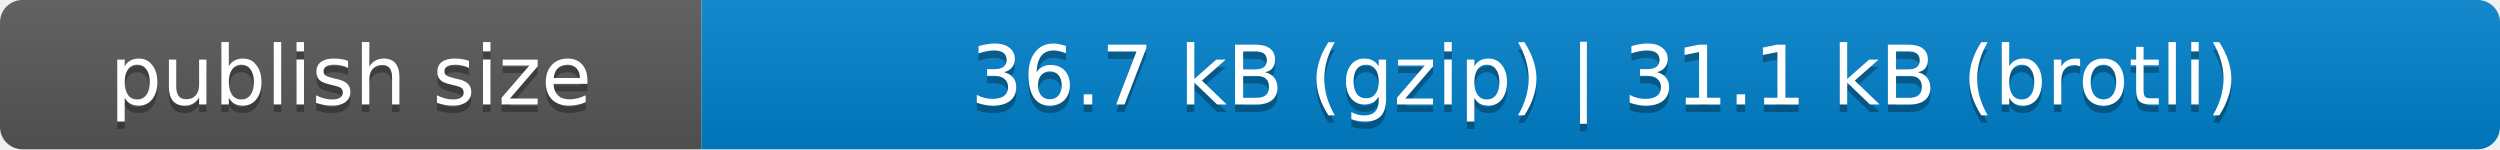
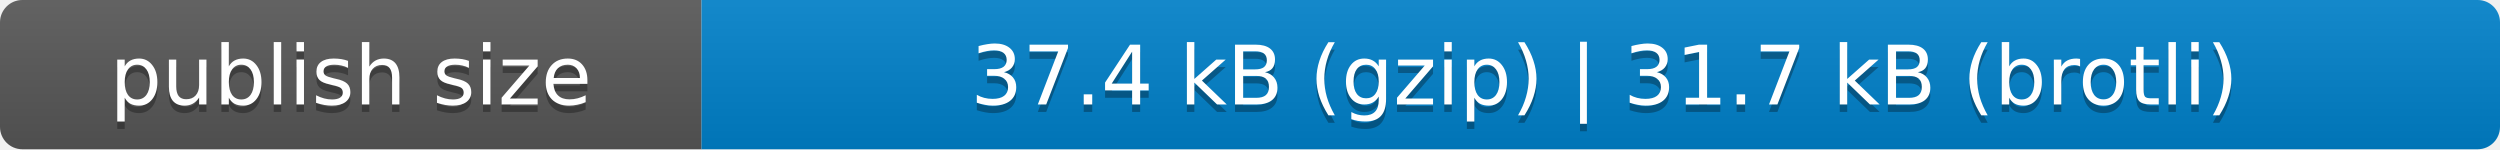
- <svg xmlns="http://www.w3.org/2000/svg" width="335" height="20" role="img" aria-label="publish size: 36.7 kB (gzip) | 31.1 kB (brotli)">
+ <svg xmlns="http://www.w3.org/2000/svg" width="335" height="20" role="img" aria-label="publish size: 37.4 kB (gzip) | 31.7 kB (brotli)">
  <linearGradient id="badge-fill" x2="0" y2="100%">
    <stop offset="0" stop-color="#ffffff" stop-opacity=".08" />
    <stop offset="1" stop-opacity=".08" />
  </linearGradient>
  <clipPath id="badge-clip">
    <rect width="335" height="20" rx="3" fill="#fff" />
  </clipPath>
  <g clip-path="url(#badge-clip)">
    <rect width="94" height="20" fill="#555" />
    <rect x="94" width="241" height="20" fill="#007ec6" />
    <rect width="335" height="20" fill="url(#badge-fill)" />
  </g>
  <g fill="#fff" text-anchor="middle" font-family="Verdana,Geneva,DejaVu Sans,sans-serif" font-size="11">
    <text x="47" y="15" fill="#010101" fill-opacity=".3">publish size</text>
    <text x="47" y="14">publish size</text>
-     <text x="215" y="15" fill="#010101" fill-opacity=".3">36.7 kB (gzip) | 31.1 kB (brotli)</text>
-     <text x="215" y="14">36.7 kB (gzip) | 31.1 kB (brotli)</text>
+     <text x="215" y="15" fill="#010101" fill-opacity=".3">37.4 kB (gzip) | 31.7 kB (brotli)</text>
+     <text x="215" y="14">37.4 kB (gzip) | 31.7 kB (brotli)</text>
  </g>
</svg>
